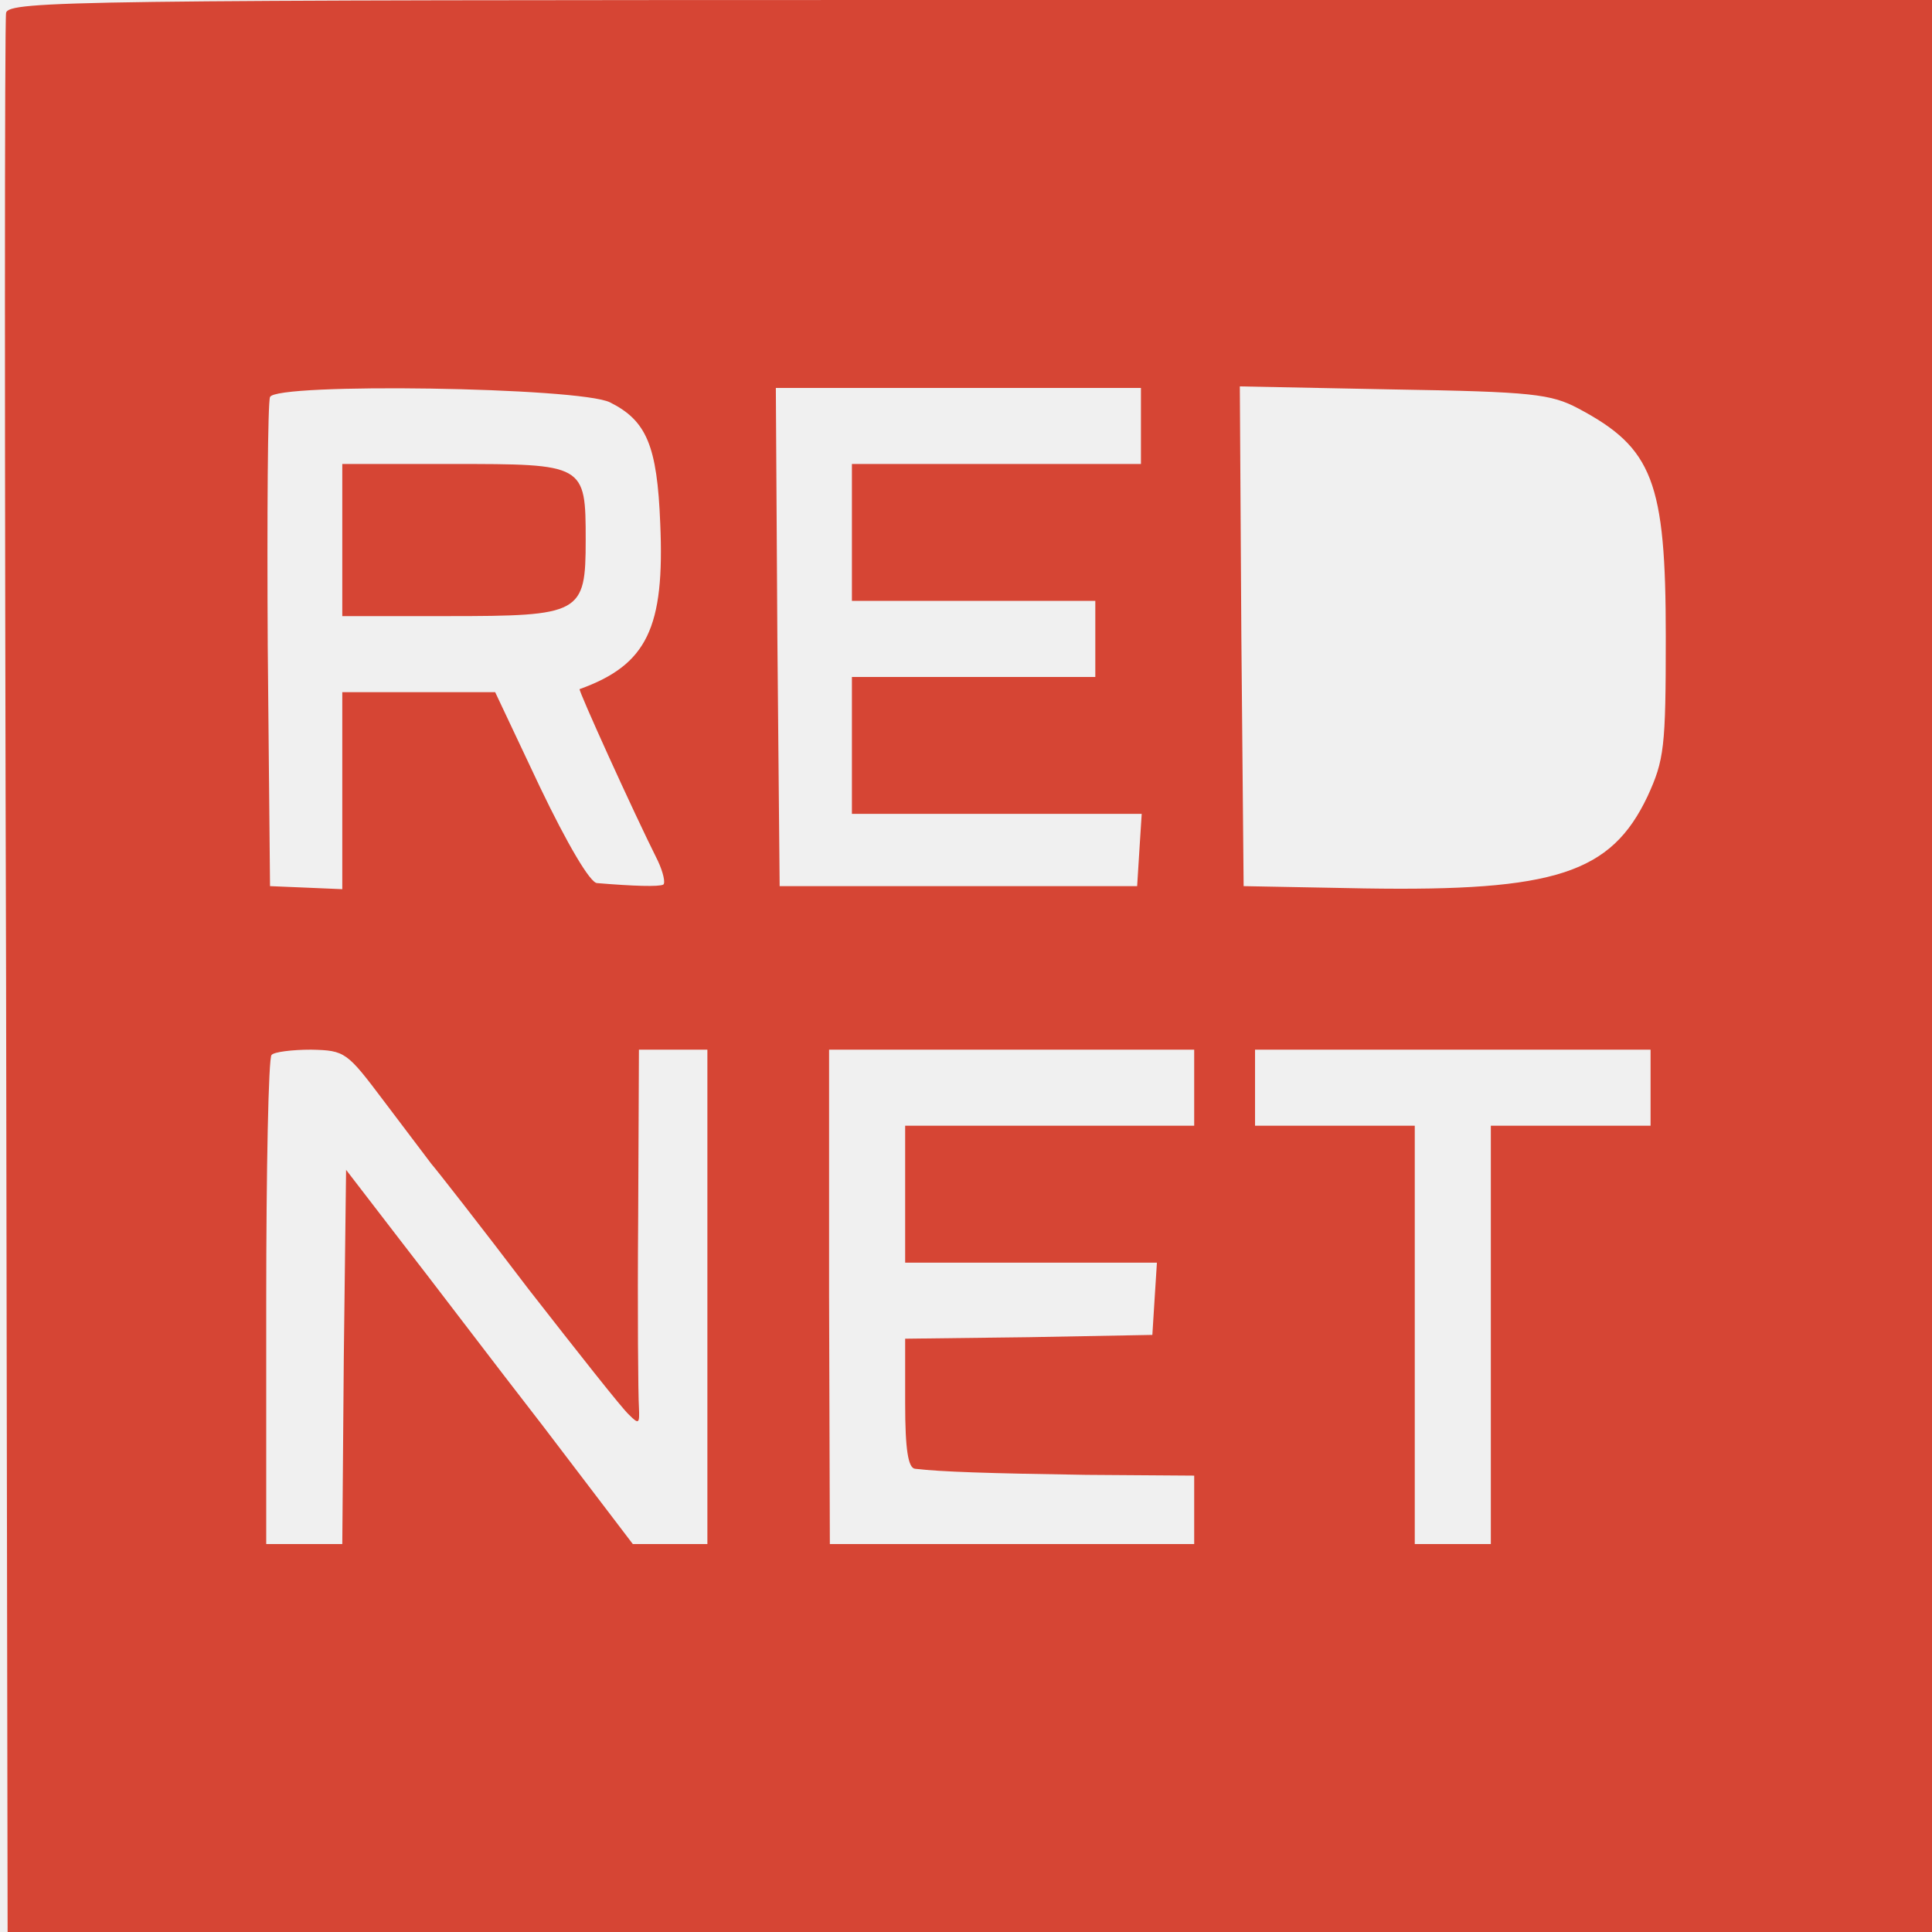
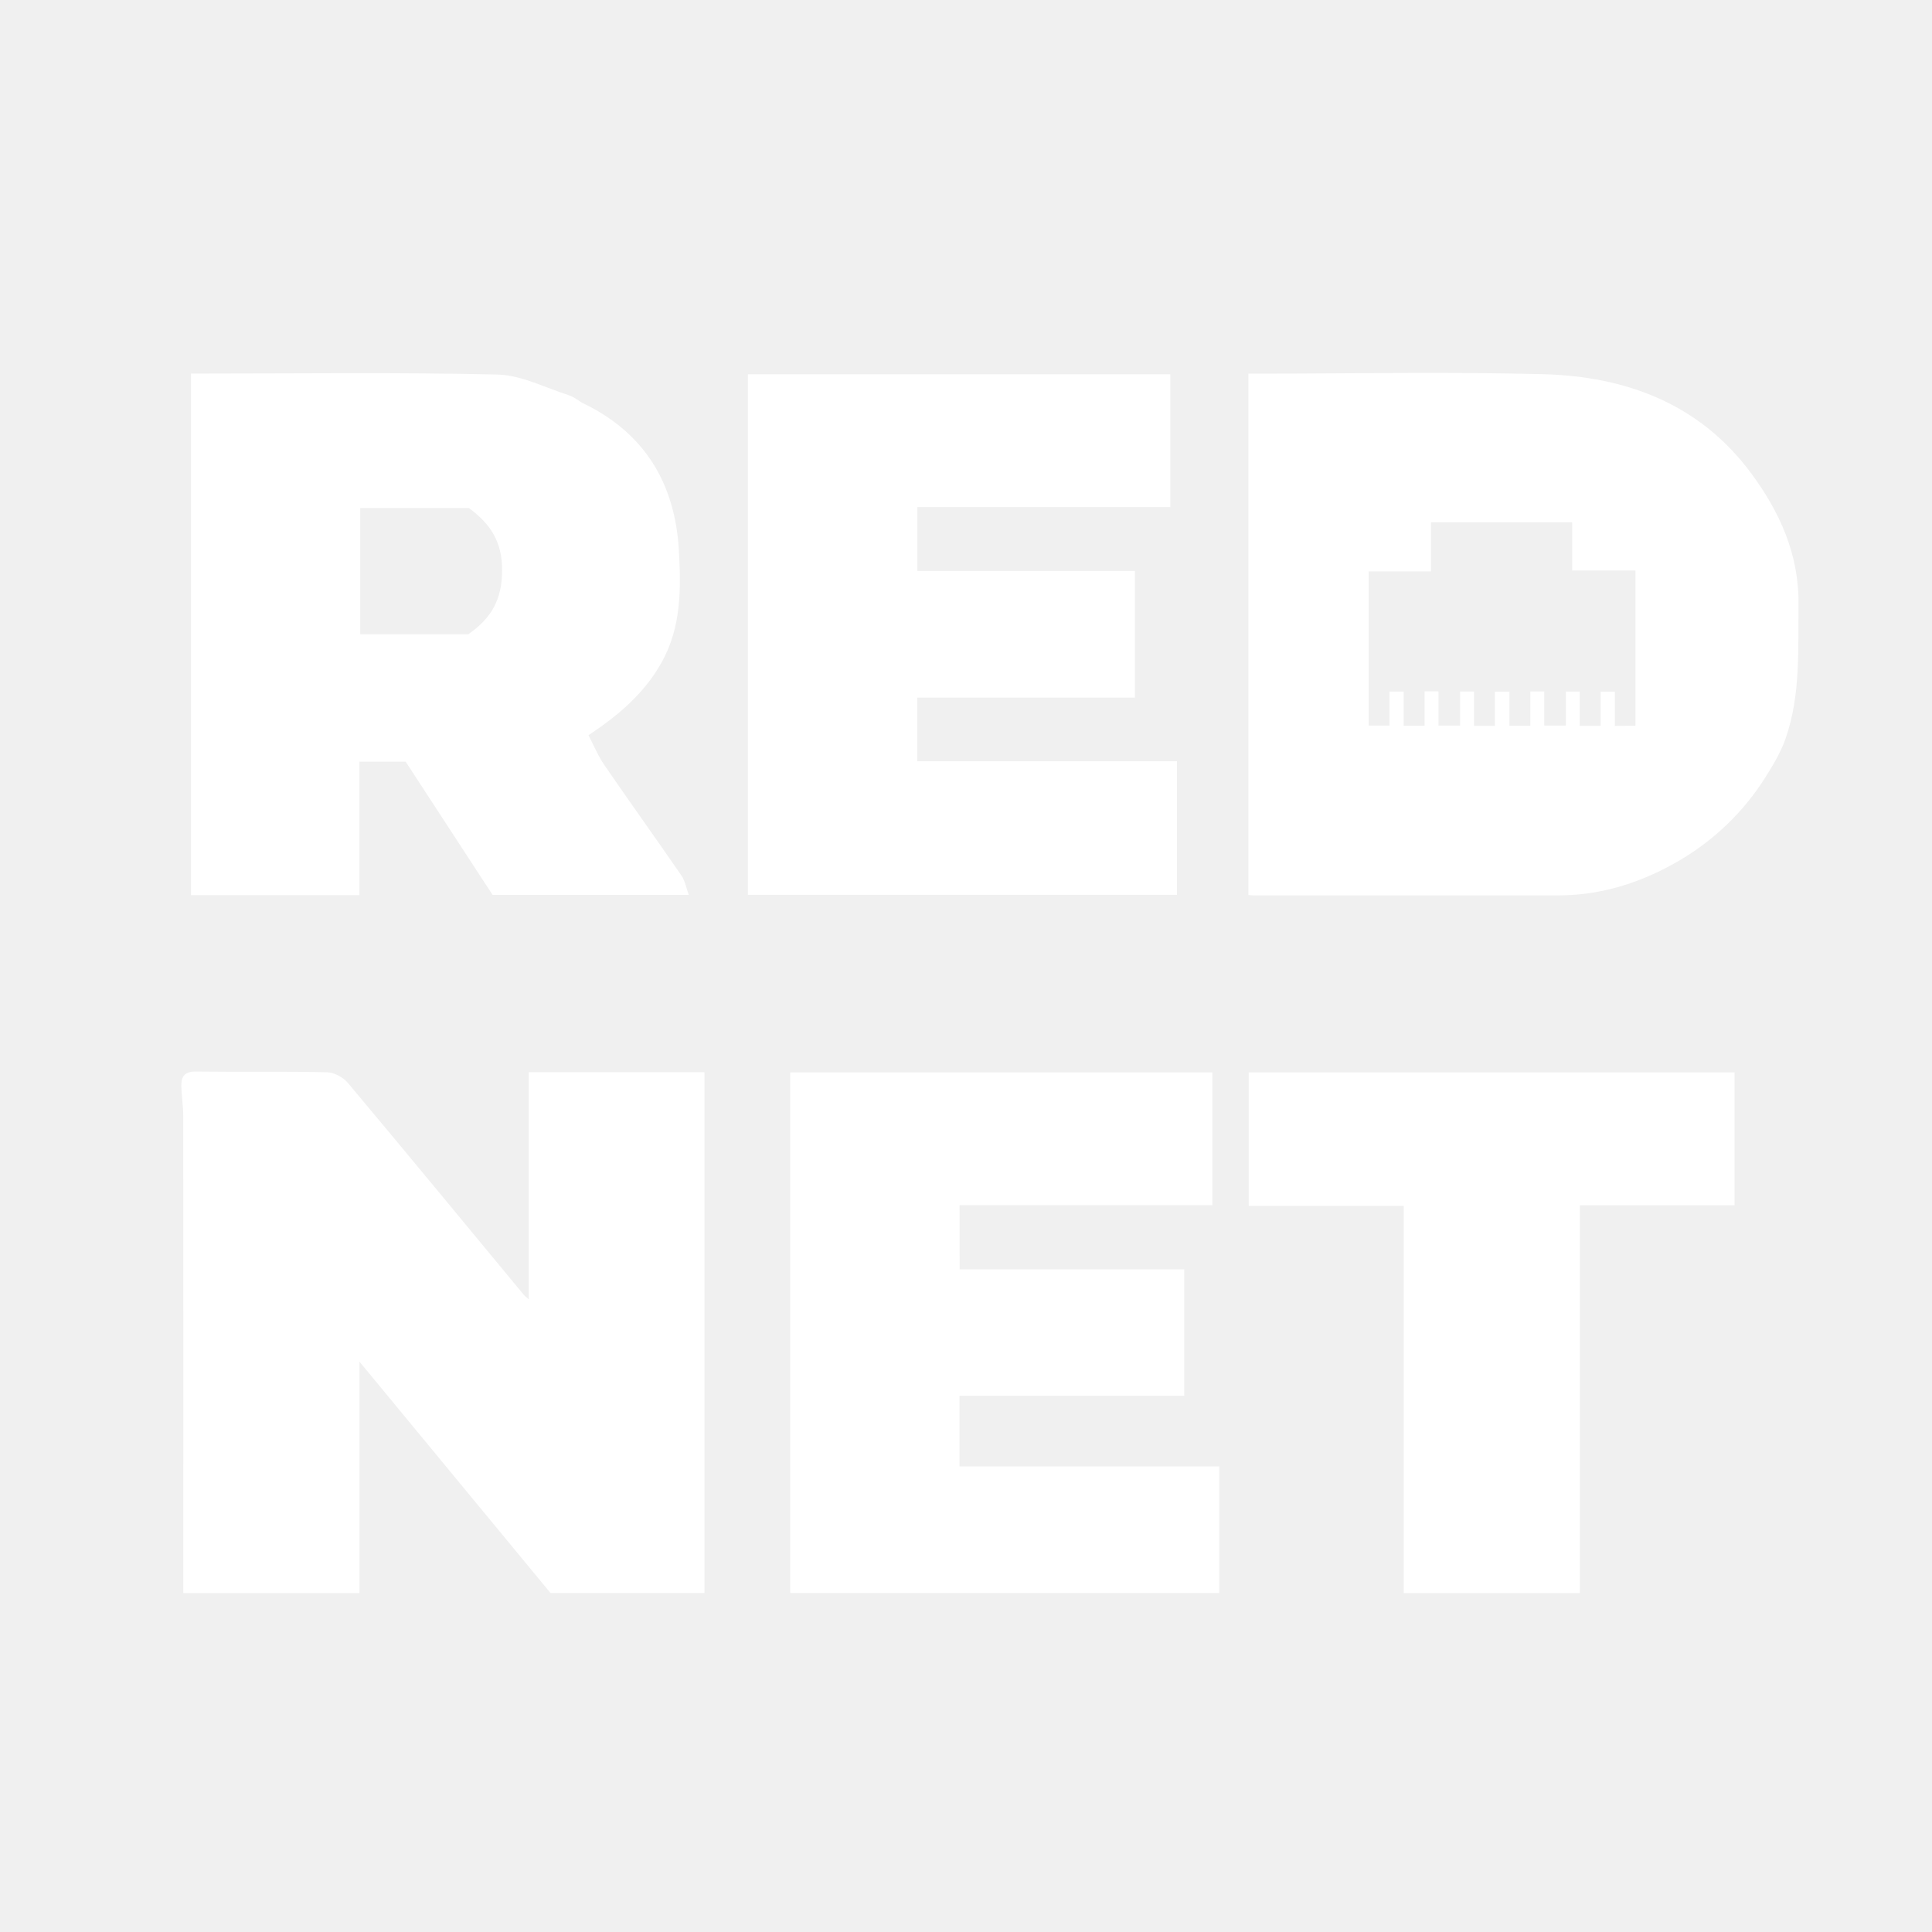
- <svg xmlns="http://www.w3.org/2000/svg" version="1.0" width="254pt" height="254pt" viewBox="0 0 254 254" preserveAspectRatio="xMidYMid meet" style="background-color: #fff;">
-   <g transform="translate(0,254) scale(0.1,-0.1)" fill="#D64534" stroke="none">
-     <path d="M8 2523 c-2 -9 -2 -581 0 -1270 l2 -1253 1265 0 1265 0 0 1270 0 1270 -1264 0 c-1176 0 -1265 -1 -1268 -17z m794 -512 c48 -24 62 -57 66 -159 6 -137 -17 -186 -106 -218 -2 -1 69 -158 103 -226 7 -15 10 -29 7 -31 -6 -3 -39 -2 -87 2 -9 0 -39 51 -75 126 l-59 125 -100 0 -101 0 0 -130 0 -129 -47 2 -48 2 -3 315 c-1 173 0 321 3 328 7 19 407 13 447 -7z m698 -31 l0 -50 -190 0 -190 0 0 -90 0 -90 160 0 160 0 0 -50 0 -50 -160 0 -160 0 0 -90 0 -90 191 0 190 0 -3 -47 -3 -48 -235 0 -235 0 -3 328 -2 327 240 0 240 0 0 -50z m575 23 c98 -52 115 -96 115 -300 0 -146 -2 -162 -24 -210 -48 -101 -121 -125 -372 -121 l-159 3 -3 329 -2 328 202 -4 c183 -3 207 -6 243 -25z m-1570 -911 c28 -37 56 -74 62 -82 7 -8 65 -82 128 -165 64 -82 123 -157 132 -165 13 -13 14 -12 13 10 -1 14 -2 125 -1 248 l1 222 45 0 45 0 0 -325 0 -325 -49 0 -49 0 -118 155 c-66 85 -150 196 -189 246 l-70 91 -3 -246 -2 -246 -50 0 -50 0 0 318 c0 175 3 322 7 325 3 4 27 7 52 7 45 -1 47 -3 96 -68z m1065 18 l0 -50 -190 0 -190 0 0 -90 0 -90 166 0 165 0 -3 -47 -3 -48 -162 -3 -163 -2 0 -85 c0 -61 4 -85 13 -86 34 -4 95 -6 225 -8 l142 -1 0 -45 0 -45 -239 0 -240 0 -1 325 0 325 240 0 240 0 0 -50z m600 0 l0 -50 -105 0 -105 0 0 -275 0 -275 -50 0 -50 0 0 275 0 275 -105 0 -105 0 0 50 0 50 260 0 260 0 0 -50z" />
-     <path d="M450 1830 l0 -100 138 0 c176 0 182 3 182 100 0 100 -1 100 -176 100 l-144 0 0 -100z" />
+ <svg xmlns="http://www.w3.org/2000/svg" version="1.1" x="0px" y="0px" viewBox="0 0 274 274" style="enable-background:new 0 0 274 274;background-color:#e83425;" xml:space="preserve">
+   <g fill="#fff">
+     <path d="M50.98,193.11c0,11.29,0,22.02,0,32.82c-8.33,0-16.56,0-24.98,0c0-2.02,0-4.02,0-6.01c0-20.54,0.01-41.08-0.01-61.62 c0-1.45-0.25-2.9-0.27-4.35c-0.02-1.3,0.51-2,2.03-1.98c6.21,0.08,12.42-0.04,18.62,0.1c1.01,0.02,2.28,0.7,2.95,1.49 c8.37,9.98,16.66,20.04,24.97,30.08c0.14,0.17,0.34,0.31,0.7,0.63c0-10.88,0-21.51,0-32.21c8.36,0,16.6,0,24.92,0 c0,24.59,0,49.19,0,73.86c-7.35,0-14.7,0-21.84,0C69.08,215.02,60.19,204.26,50.98,193.11z" />
+     <path d="M177.05,126.94c0-24.67,0-49.21,0-73.95c0.48,0,0.96,0,1.44,0c13.46,0,26.92-0.27,40.37,0.08 c11.72,0.31,22.15,4.18,29.43,13.97c4.09,5.49,6.87,11.58,6.78,18.72c-0.08,6.37,0.31,12.78-1.81,18.91 c-0.69,2.01-1.83,3.9-2.98,5.71c-3.03,4.79-7.21,8.75-11.89,11.53c-5.12,3.05-11,5.07-17.25,5.07c-14.46-0.01-28.91,0-43.37,0 C177.56,126.98,177.36,126.96,177.05,126.94z M231.94,102.93c0-7.36,0-14.62,0-22.02c-3.02,0-5.95,0-8.97,0c0-2.37,0-4.6,0-6.84 c-6.69,0-13.29,0-20.02,0c0,2.35,0,4.61,0,6.97c-3.04,0-5.94,0-8.85,0c0,7.36,0,14.62,0,21.86c1.02,0,1.94,0,2.96,0 c0-1.67,0-3.23,0-4.82c0.69,0,1.28,0,2.01,0c0,1.68,0,3.28,0,4.85c1.04,0,1.94,0,2.97,0c0-1.67,0-3.27,0-4.88c0.7,0,1.27,0,1.97,0 c0,1.65,0,3.25,0,4.86c1.07,0,2,0,3.06,0c0-1.68,0-3.28,0-4.84c0.7,0,1.27,0,1.97,0c0,1.67,0,3.27,0,4.87c1.04,0,1.94,0,2.97,0 c0-1.65,0-3.25,0-4.85c0.73,0,1.33,0,2.06,0c0,1.69,0,3.28,0,4.84c1.04,0,1.94,0,2.97,0c0-1.67,0-3.27,0-4.87c0.7,0,1.27,0,1.97,0 c0,1.65,0,3.25,0,4.85c1.07,0,2,0,3.06,0c0-1.69,0-3.28,0-4.83c0.71,0,1.27,0,1.97,0c0,1.67,0,3.27,0,4.86c1.04,0,1.94,0,2.97,0 c0-1.66,0-3.26,0-4.84c0.73,0,1.33,0,2.01,0c0,1.66,0,3.23,0,4.85C230.06,102.93,230.96,102.93,231.94,102.93z" />
+     <path d="M50.97,126.95c-8.05,0-15.92,0-23.88,0c0-24.63,0-49.22,0-73.97c0.45,0,0.89,0,1.33,0c14.04,0,28.09-0.19,42.12,0.14 c3.42,0.08,6.8,1.88,10.18,2.95c0.73,0.23,1.35,0.81,2.06,1.16c8.7,4.23,12.97,11.4,13.5,20.85c0.3,5.39,0.36,10.81-2.42,15.81 c-2.44,4.4-6.09,7.52-10.4,10.38c0.74,1.42,1.35,2.93,2.25,4.23c3.6,5.25,7.32,10.42,10.93,15.67c0.5,0.72,0.66,1.68,1.05,2.75 c-9.57,0-18.61,0-27.83,0c-4.04-6.19-8.13-12.46-12.33-18.9c-1.9,0-4.14,0-6.56,0C50.97,114.37,50.97,120.66,50.97,126.95z M66.41,89.95c3.3-2.28,4.77-4.92,4.8-9c0.03-4.15-1.67-6.66-4.71-8.9c-5.04,0-10.23,0-15.41,0c0,6.01,0,11.94,0,17.9 C56.33,89.95,61.48,89.95,66.41,89.95z" />
+     <path d="M165.98,53.08c0,6.29,0,12.49,0,18.83c-11.93,0-23.86,0-35.88,0c0,3.06,0,5.99,0,9.06c10.26,0,20.53,0,30.85,0 c0,6.04,0,11.93,0,17.97c-10.27,0-20.53,0-30.87,0c0,3.07,0,6,0,9.02c12.28,0,24.51,0,36.84,0c0,6.35,0,12.61,0,18.95 c-20.27,0-40.53,0-60.85,0c0-24.61,0-49.18,0-73.83C126.01,53.08,145.93,53.08,165.98,53.08z" />
+     <path d="M136.1,180.02c10.66,0,21.22,0,31.85,0c0,5.99,0,11.89,0,17.93c-10.6,0-21.2,0-31.87,0c0,3.4,0,6.66,0,10.02 c12.28,0,24.51,0,36.84,0c0,6.02,0,11.95,0,17.95c-20.27,0-40.53,0-60.85,0c0-24.61,0-49.18,0-73.83c19.93,0,39.86,0,59.86,0 c0,6.23,0,12.46,0,18.83c-11.89,0-23.82,0-35.84,0C136.1,173.98,136.1,176.91,136.1,180.02z" />
+     <path d="M246,152.09c0,6.29,0,12.5,0,18.84c-7.27,0-14.54,0-21.94,0c0,18.4,0,36.66,0,55c-8.37,0-16.6,0-24.98,0 c0-18.24,0-36.51,0-54.91c-7.4,0-14.66,0-21.99,0c0-6.37,0-12.6,0-18.93C200.02,152.09,222.95,152.09,246,152.09z" />
  </g>
</svg>
